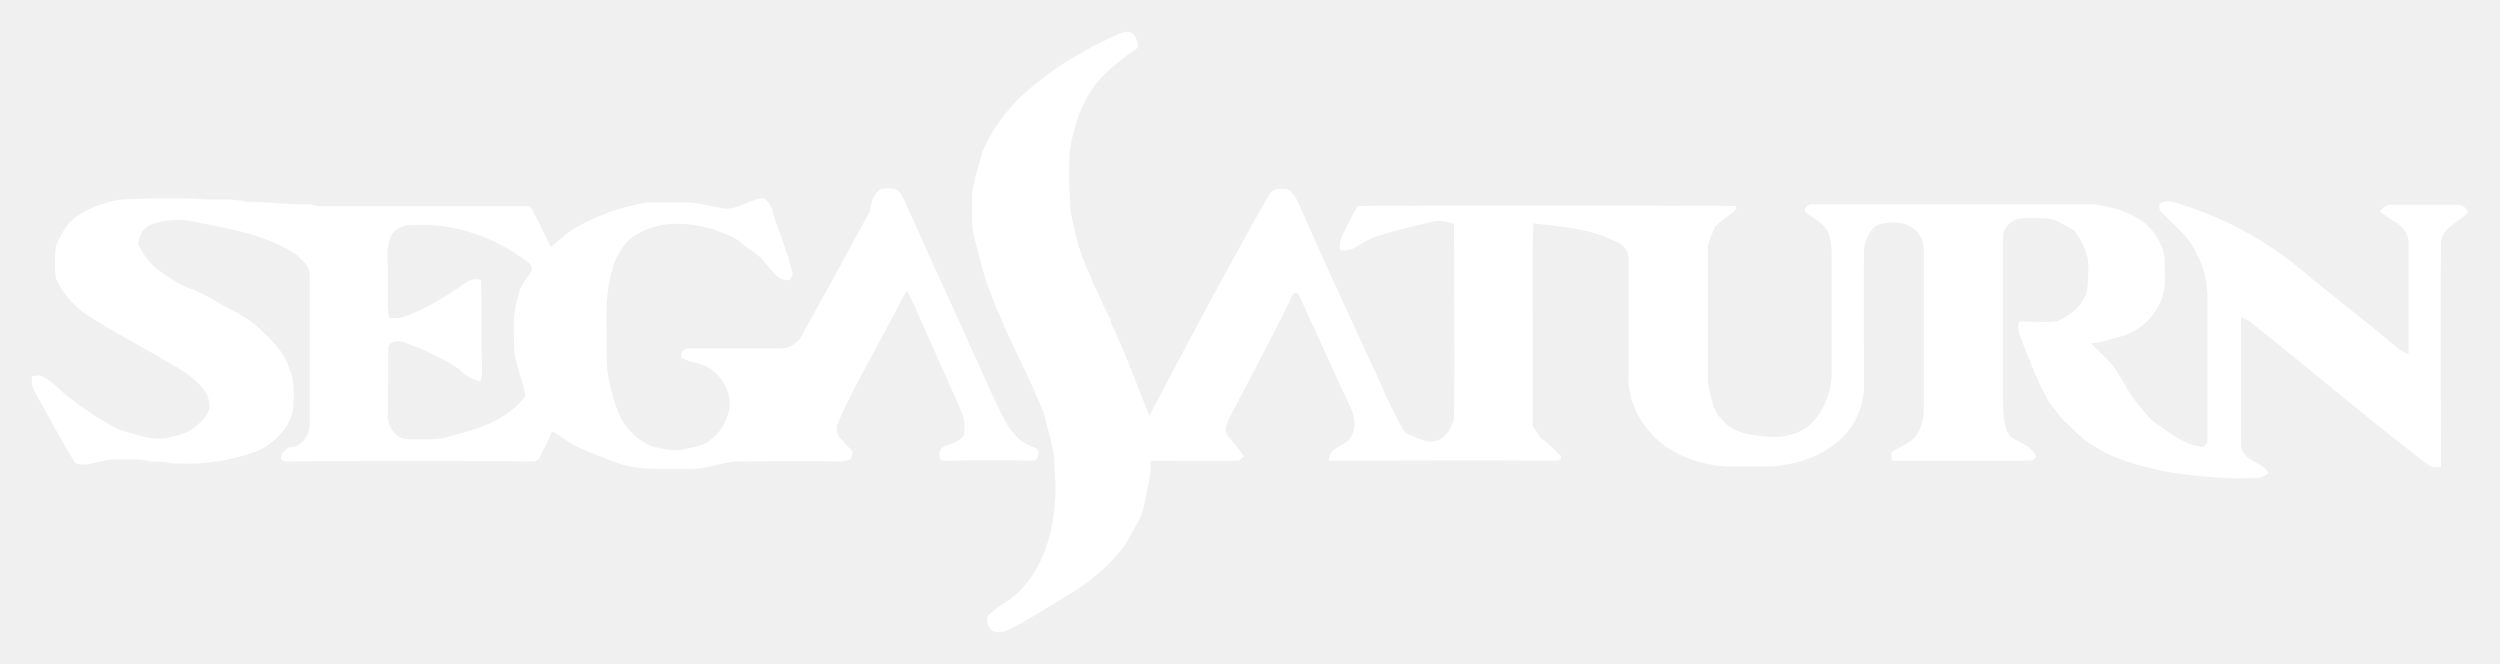
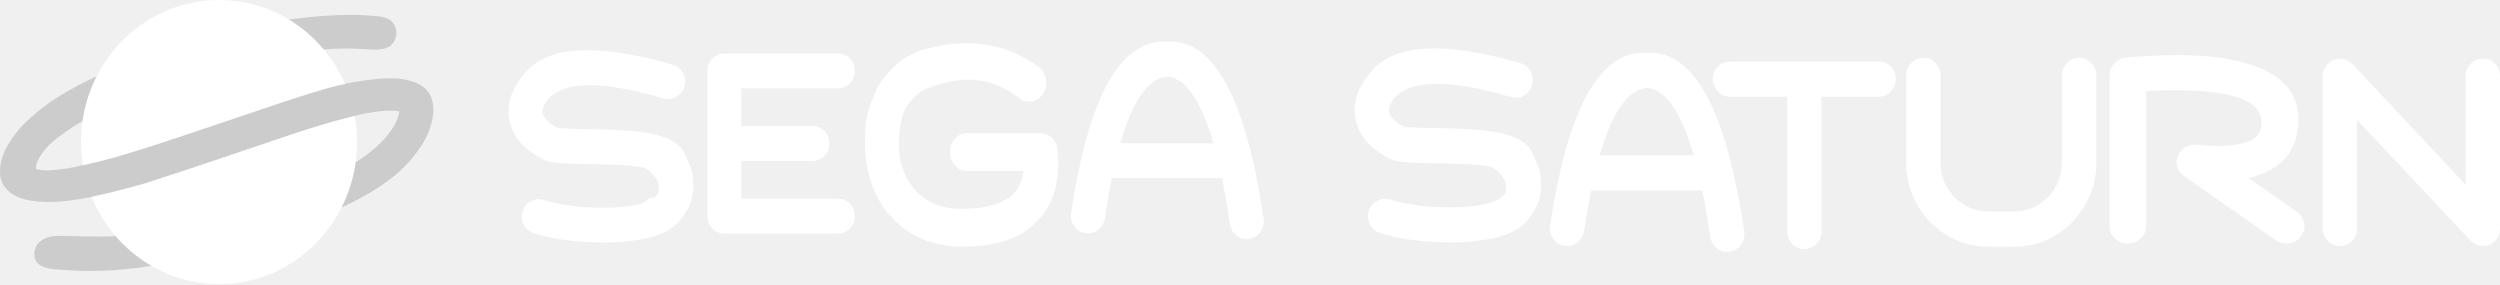
- <svg xmlns="http://www.w3.org/2000/svg" xml:space="preserve" enable-background="new 0 0 420.9 96.9" viewBox="0 0 393.9 104.604" height="104.604" width="393.9" y="0px" x="0px" id="Layer_1" version="1.0">
-   <defs id="defs211" />
-   <g transform="translate(-13.4,3.789673)" id="g206">
-     <path style="fill:#ffffff" id="path200" d="m 185.6,3.5 c 1.6,-0.7 3.2,-1.7 4.9,-2.2 1.4,-0.5 2.3,1.2 2.2,2.4 -2.4,1.7 -4.7,3.4 -6.6,5.7 -2.3,3 -3.5,6.6 -4.1,10.3 -0.3,3.3 -0.1,6.6 0.1,10 0.7,3.3 1.4,6.6 3,9.7 0.3,0.8 0.6,1.7 1.1,2.5 0.4,1 0.8,1.9 1.3,2.9 0.3,0.6 0.5,1.2 0.9,1.8 0,0.1 0.1,0.5 0.1,0.6 2.3,4.7 4,9.7 6,14.5 6.1,-11.6 12.3,-23.3 18.8,-34.7 0.4,-0.8 1.4,-1.2 2.3,-1 1.1,-0.2 1.7,1 2.2,1.8 4.3,9.8 8.8,19.5 13.3,29.2 0.7,1.9 1.7,3.6 2.6,5.5 0.5,0.9 0.9,2.1 2,2.3 1.2,0.4 2.5,1.3 3.8,0.9 1.6,-0.3 2.6,-2 3,-3.5 0.1,-10.2 0,-20.5 0,-30.7 -1,-0.4 -2.1,-0.6 -3.2,-0.4 -3.3,0.8 -6.6,1.5 -9.7,2.6 -1.7,0.7 -3.2,2.4 -5.1,1.9 0,-0.8 0,-1.6 0.4,-2.3 0.8,-1.5 1.5,-3.2 2.4,-4.6 3.9,-0.2 7.7,0 11.6,-0.1 11.4,0 22.9,0 34.3,0 4.6,0.1 9.1,-0.1 13.7,0.1 0,0.1 0.1,0.3 0.1,0.4 -1,1.1 -2.4,1.7 -3.4,2.9 -0.4,1 -0.9,1.9 -1.1,3 0,7.2 0,14.4 0,21.6 0.5,1.9 0.6,4.2 2.2,5.7 1.8,2.2 4.8,2.6 7.4,2.7 2.5,0.3 5.3,-0.5 7,-2.4 2,-2.2 3,-5.2 2.9,-8.1 0,-6.1 0,-12.3 0,-18.4 -0.1,-1.4 -0.1,-3 -1.1,-4.1 -0.8,-1.1 -2.2,-1.5 -3.1,-2.5 -0.1,-0.9 0.7,-1.2 1.4,-1.1 14.7,0 29.5,0 44.2,0 2.5,0.4 5.1,1 7.3,2.5 1.9,1.3 3.2,3.3 3.7,5.5 0.1,1.3 0.1,2.6 0.1,3.9 0.1,3.9 -2.8,7.6 -6.5,8.8 -1.7,0.4 -3.3,1.1 -5.1,1.2 1.1,1.2 2.3,2.2 3.4,3.5 1.3,1.7 2.1,3.7 3.4,5.4 1.2,1.4 2.2,3 3.8,4 2.2,1.5 4.4,3.3 7.1,3.4 0.1,-0.1 0.5,-0.5 0.6,-0.6 0,-7.4 0,-14.7 0,-22 0.1,-2.8 -0.4,-5.6 -1.8,-8 -1.2,-2.7 -3.7,-4.5 -5.7,-6.6 0,-0.2 -0.1,-0.7 -0.1,-1 1,-0.8 2.3,-0.4 3.4,0 7.3,2.3 14.1,6 19.9,11.1 4.3,3.5 8.7,6.9 12.9,10.4 1,0.8 1.8,1.7 3.1,2.1 0,-5.7 0,-11.5 0,-17.2 0.1,-1.5 -0.8,-2.9 -2.1,-3.6 -0.8,-0.5 -1.7,-1 -2.4,-1.7 0.4,-0.6 1.1,-1.1 1.9,-1 3.4,0 6.9,0 10.3,0 0.8,-0.1 1.4,0.5 1.7,1.2 -1.5,1.5 -3.8,2.2 -4.3,4.4 -0.1,11.9 0,23.8 0,35.7 -0.8,0 -1.6,0.1 -2.2,-0.5 -9.5,-7.2 -18.5,-15 -27.9,-22.4 -0.4,-0.3 -0.9,-0.5 -1.4,-0.7 0,6.6 0,13.1 0,19.7 -0.1,1.1 0.6,2.2 1.5,2.7 1,0.7 2.3,0.9 2.8,2.2 -0.5,0.3 -1.1,0.7 -1.7,0.7 -4.5,0.3 -9,-0.2 -13.5,-0.8 -5.2,-1 -10.7,-2.4 -14.7,-6 -1.1,-1.2 -2.4,-2.1 -3.3,-3.4 -1.7,-1.9 -2.7,-4.3 -3.7,-6.5 -0.8,-2.1 -1.7,-4.1 -2.4,-6.2 -0.2,-0.6 -0.1,-1.1 0,-1.7 2,-0.1 4.1,0.2 6.1,-0.1 2.2,-1 4.3,-2.7 4.7,-5.2 0.1,-1.5 0.2,-2.9 0.1,-4.4 -0.3,-1.7 -1.2,-3.3 -2.2,-4.7 -1.5,-0.8 -3,-1.9 -4.8,-1.9 -1.3,0 -2.7,-0.1 -4,0.1 -1.4,0.3 -2.5,1.6 -2.4,3 0,8.6 0,17.2 0,25.9 0,1.7 0.1,3.5 0.9,5.1 1.3,1.3 3.5,1.5 4.3,3.4 -0.3,0.9 -1.3,0.6 -2,0.7 -6.9,0 -13.8,0 -20.7,0 -0.1,-0.4 -0.1,-0.9 -0.1,-1.3 1.2,-0.9 2.7,-1.3 3.8,-2.5 0.8,-1 1.1,-2.3 1.3,-3.5 0,-8.7 0,-17.5 0,-26.2 0,-1.1 -0.6,-2.3 -1.5,-3 -1.5,-1.2 -3.6,-1.2 -5.3,-0.8 -1.7,0.5 -2.2,2.3 -2.6,3.7 -0.1,7.3 0,14.6 0,22 -0.1,3.6 -1.9,7.1 -4.9,9.2 -2.8,2.1 -6.2,3 -9.6,3.3 -2.5,0 -4.9,0 -7.4,0 -4.1,-0.3 -8.2,-1.8 -11.1,-4.6 -2.7,-2.7 -4.4,-6.4 -4.1,-10.3 0,-5.9 0,-11.8 0,-17.7 0.1,-1.3 -0.9,-2.5 -2.2,-2.9 -4,-2 -8.5,-2.3 -12.8,-2.8 -0.2,5.2 -0.1,10.4 -0.1,15.6 0,5.4 0,10.9 0,16.3 0.6,0.8 1,1.9 1.9,2.4 0.9,0.7 1.7,1.5 2.5,2.3 0.3,0.9 -0.8,0.8 -1.4,0.8 -11.7,-0.1 -23.4,0 -35.1,0 -0.2,-1.6 1.5,-2.1 2.5,-2.8 1.7,-1 1.8,-3.4 1.1,-5.1 -2.8,-6 -5.5,-12.1 -8.3,-18.1 -0.1,-0.6 -0.9,-0.6 -1.1,0 -3,6.3 -6.4,12.5 -9.6,18.7 -0.5,1 -1.3,2.2 -0.6,3.3 0.8,1.1 1.8,2.1 2.6,3.3 -0.2,0.2 -0.6,0.5 -0.8,0.7 -4.6,0.1 -9.3,0 -13.9,0 0.1,2.4 -0.6,4.8 -1.1,7.2 -0.3,2 -1.7,3.6 -2.5,5.4 -2.5,3.7 -6,6.6 -9.8,8.8 -3,1.8 -6,3.8 -9.2,5.3 -0.7,0.4 -1.7,0.4 -2.4,0.1 -0.6,-0.5 -0.9,-1.5 -0.7,-2.3 1.1,-1.1 2.3,-1.9 3.6,-2.7 4.7,-3.6 6.7,-9.7 7,-15.4 0.3,-2.4 -0.1,-4.7 -0.1,-7.1 -0.4,-2.3 -1.1,-4.5 -1.6,-6.7 -1.2,-3 -2.5,-5.8 -3.9,-8.7 -0.8,-1.6 -1.5,-3.3 -2.3,-4.9 -0.3,-0.7 -0.6,-1.5 -0.9,-2.2 -0.2,-0.3 -0.4,-0.7 -0.5,-1 -0.5,-1.6 -1.2,-3 -1.7,-4.6 -0.5,-1.9 -1,-3.7 -1.5,-5.6 -0.8,-2.6 -0.5,-5.3 -0.5,-8 0.4,-2.2 1,-4.4 1.7,-6.5 2,-4.6 5.4,-8.5 9.5,-11.4 2.6,-2.2 5.3,-3.5 7.8,-5 z" />
-     <g id="g204">
-       <path style="fill:#ffffff" id="path202" d="m 152,26.1 c 0.8,-0.3 1.8,-0.3 2.7,0 0.6,0.4 0.9,1.1 1.2,1.7 4.7,10.5 9.5,20.9 14.2,31.4 1,1.9 1.7,4 3.3,5.6 0.8,1.1 2.2,1.6 3.4,2.1 0.4,0.7 0.2,1.9 -0.7,1.9 -4.4,-0.1 -8.7,-0.1 -13.1,0 -0.5,0 -1,0.1 -1.5,-0.2 -0.1,-0.8 -0.2,-1.8 0.8,-2.1 1.1,-0.4 2.4,-0.7 3,-1.8 0.1,-1.2 0.1,-2.5 -0.4,-3.6 -1.5,-3.5 -3.1,-6.9 -4.6,-10.4 -1.4,-2.9 -2.5,-5.9 -4,-8.7 -1,1.5 -1.7,3.3 -2.6,4.8 -2.8,5.4 -5.9,10.5 -8.3,16.1 -0.8,2.1 1.4,3.1 2.4,4.6 -0.1,0.3 -0.3,0.8 -0.4,1.1 -0.7,0.2 -1.3,0.4 -2.1,0.3 -5,-0.1 -9.9,0 -14.9,0 -3,-0.1 -5.8,1.4 -8.8,1.2 -3.6,-0.1 -7.4,0.3 -10.8,-0.9 -2.1,-0.8 -4.3,-1.6 -6.3,-2.5 -1.5,-0.7 -2.7,-1.8 -4.1,-2.5 -0.6,1.4 -1.3,2.7 -2,4.1 -0.2,0.7 -1,0.6 -1.5,0.6 -12.6,-0.1 -25.2,-0.1 -37.8,0 -0.5,0 -1.5,0.1 -1.4,-0.6 -0.1,-0.7 0.7,-1.1 1.1,-1.6 2,0.1 3.4,-1.8 3.4,-3.6 0,-7.8 0,-15.6 0,-23.4 0.1,-1.5 -1.1,-2.4 -2,-3.3 -5.2,-3.5 -11.6,-4.3 -17.6,-5.5 -1.7,-0.1 -3.5,0 -5.2,0.6 -1.4,0.5 -2.2,1.8 -2.2,3.3 0.7,1.3 1.6,2.7 2.8,3.7 1.7,1.2 3.4,2.5 5.4,3.2 1.9,0.7 3.6,1.7 5.3,2.7 1.8,1 3.7,1.9 5.3,3.3 2,1.9 4.2,3.9 5,6.6 0.9,2 0.7,4.2 0.6,6.3 -0.5,2.9 -2.8,5.2 -5.2,6.5 -4.5,1.8 -9.4,2.4 -14.2,2.1 -1.2,-0.4 -2.4,-0.1 -3.6,-0.4 -1.7,-0.4 -3.3,-0.1 -5,-0.2 -2.2,-0.1 -4.2,1.3 -6.3,0.6 -2.4,-3.7 -4.3,-7.6 -6.5,-11.4 -0.4,-0.7 -0.4,-1.5 -0.4,-2.3 0.6,-0.1 1.2,-0.3 1.8,0.1 1.5,0.7 2.5,2 3.8,3 2.4,1.9 5.1,3.7 7.9,5.2 2.5,0.7 5.2,1.9 7.9,1.4 1.5,-0.4 3.1,-0.6 4.3,-1.7 1,-0.8 2.2,-1.8 2.3,-3.3 0,-2.4 -2.1,-4 -3.8,-5.3 C 37.3,51.6 31.6,48.8 26.3,45.3 24.6,43.8 23,42.1 22.2,40 22,38.4 22,36.7 22.2,35 c 0.7,-1.6 1.5,-3.3 2.9,-4.4 2,-1.6 4.5,-2.4 6.9,-2.9 4.1,-0.3 8.2,-0.3 12.3,-0.2 2.6,0.4 5.2,-0.2 7.8,0.5 3.5,0 6.9,0.5 10.4,0.4 0.9,0.5 2.1,0.2 3,0.3 10.3,0 20.6,0 30.8,0 0.8,-0.1 1.1,0.8 1.4,1.4 0.9,1.6 1.6,3.4 2.5,5 1.1,-0.8 2.1,-1.8 3.2,-2.6 3.6,-2.2 7.7,-3.7 12,-4.4 1.8,0 3.5,0 5.3,0 2.2,-0.1 4.3,0.5 6.4,0.9 2.3,0.5 4.2,-1.3 6.5,-1.6 1.5,0.8 1.6,2.6 2.1,4 1,2.6 1.9,5.2 2.6,7.9 -0.1,0.3 -0.2,0.6 -0.4,1 -1.7,0.4 -2.8,-1.3 -3.7,-2.4 -1,-1.5 -2.7,-2.3 -4,-3.4 -1.3,-1.2 -3,-1.6 -4.6,-2.2 -4,-1.2 -8.7,-1.3 -12.3,1.1 -1.3,0.8 -2.1,2.2 -2.8,3.5 -2,4.7 -1.5,9.9 -1.5,14.9 -0.1,2.8 0.5,5.6 1.4,8.2 0.8,2.8 2.8,5.3 5.6,6.5 1.7,0.4 3.4,0.9 5.2,0.5 1.5,-0.4 3.2,-0.5 4.4,-1.7 1.7,-1.3 2.6,-3.4 2.8,-5.4 0,-2.3 -1.4,-4.6 -3.4,-5.8 -1.2,-0.7 -2.7,-0.7 -4,-1.4 -0.8,-0.6 0.2,-1.8 1,-1.6 4.7,0 9.4,0 14.2,0 1.3,0.1 2.5,-0.6 3.3,-1.6 3.7,-6.7 7.4,-13.4 11,-20.1 0.1,-1.3 0.5,-2.5 1.5,-3.3 z m -77,7.3 c -0.9,2.1 -0.4,4.3 -0.5,6.5 0.1,2.2 -0.2,4.4 0.2,6.4 0.7,0 1.5,0.1 2.1,-0.1 3.5,-1.2 6.6,-3.1 9.6,-5.2 0.8,-0.6 1.8,-1 2.8,-0.7 0.1,4 0,8 0.1,12 0,1.3 0.2,2.7 -0.2,4 -1,-0.2 -2,-0.7 -2.8,-1.4 -1.7,-1.6 -4,-2.4 -6,-3.5 -1.1,-0.5 -2.2,-0.8 -3.3,-1.3 -0.8,-0.2 -2.1,-0.3 -2.4,0.8 -0.1,3.5 0,7 -0.1,10.5 -0.1,1.7 0.9,3.7 2.8,4 1.9,0 3.7,0.1 5.6,-0.1 4.8,-1.2 10.2,-2.5 13.3,-6.7 -0.4,-2.5 -1.6,-4.9 -1.8,-7.4 0,-2.7 -0.3,-5.5 0.6,-8.1 0.2,-1.5 1.1,-2.7 1.9,-3.8 0.5,-0.5 0.3,-1.3 -0.2,-1.7 -5.1,-3.9 -11.5,-6.3 -18,-5.9 -1.4,-0.2 -3,0.4 -3.7,1.7 z" />
-     </g>
-   </g>
+ <svg xmlns="http://www.w3.org/2000/svg" version="1.1" id="svg28" width="264" height="30">
+   <defs id="defs32" />
+   <path d="m 5.944,14.646 c 0.978,-0.76 2.374,-1.705 3.973,-2.529 C 11.518,11.234 13.32,10.44 15.32,9.646 v 0.03 c 1.972,-0.765 4.058,-1.471 6.231,-2.088 2.202,-0.648 4.373,-1.177 6.545,-1.559 2.201,-0.441 4.316,-0.707 6.317,-0.824 2.059,-0.177 4.405,-0.013 4.996,0.029 0.591,0.042 1.435,-0.088 1.806,-0.382 0.372,-0.323 0.572,-0.706 0.629,-1.176 0.058,-0.5 -0.085,-0.941 -0.37,-1.295 -0.315,-0.382 -1.001,-0.616 -1.458,-0.646 -1.83,-0.207 -3.573,-0.207 -5.831,-0.06 -2.116,0.147 -4.345,0.441 -6.717,0.882 -2.258,0.412 -4.545,0.97 -6.832,1.618 -2.287,0.647 -4.458,1.383 -6.516,2.176 -2.144,0.854 -4.46,1.934 -5.775,2.619 -1.313,0.684 -3.006,1.667 -4.436,2.881 -1.431,1.214 -2.037,1.796 -2.995,3.324 -0.958,1.528 -1.178,3.261 -0.588,4.299 1.518,2.672 6.934,1.796 8.992,1.384 1.657,-0.352 3.687,-0.831 6.117,-1.536 1.771,-0.559 4.03,-1.295 6.773,-2.235 l 6.803,-2.294 c 2.487,-0.853 4.516,-1.5 6.089,-1.942 1.915,-0.588 5.316,-1.422 7.067,-1.095 -0.088,1.128 -1.45,4.152 -7.526,6.948 -2.259,1.059 -4.773,2.03 -7.546,2.971 h -0.029 c -2.142,0.706 -4.343,1.324 -6.602,1.882 -2.201,0.53 -4.26,0.912 -6.232,1.236 l 0.029,-0.03 c -3.102,0.446 -7.562,0.05 -8.443,0.168 -1.744,0.114 -2.169,1.245 -2.187,1.735 -0.019,0.489 -0.042,1.636 2.281,1.784 2.323,0.15 4.493,0.347 8.835,-0.187 2.696,-0.409 4.231,-0.735 6.489,-1.264 h 0.028 c 2.345,-0.588 4.631,-1.236 6.86,-1.971 2.916,-0.941 5.574,-2 7.945,-3.117 5.333,-2.462 7.253,-4.711 8.502,-6.646 1.25,-1.933 1.706,-4.591 0.409,-5.838 -1.485,-1.43 -4.311,-1.175 -5.281,-1.081 -1.387,0.136 -3.458,0.477 -5.544,1.094 -1.6,0.47 -3.659,1.118 -6.231,2.001 l -6.802,2.293 c -2.715,0.913 -4.917,1.649 -6.66,2.177 -2.315,0.707 -4.231,1.236 -5.832,1.56 -3.655,0.866 -4.83,0.381 -4.83,0.381 -0.049,-1.077 1.168,-2.446 2.144,-3.206 z" style="fill:#cccccc" id="path2" />
+   <ellipse cx="23.131" cy="15" style="fill:#ffffff;stroke-width:1.014" id="circle4" rx="14.577" ry="15" />
+   <path d="M 9.318,20.859 C 10.975,20.506 13.005,20.028 15.435,19.322 c 1.771,-0.559 6.773,-2.235 6.773,-2.235 l 6.803,-2.294 c 2.487,-0.852 4.516,-1.5 6.089,-1.942 0,0 2.352,-0.637 2.751,-0.71 -0.143,-1.528 -0.994,-3.362 -0.994,-3.362 -0.859,0.17 -1.778,0.389 -2.701,0.661 -1.6,0.472 -3.659,1.119 -6.231,2.001 l -6.802,2.293 c -2.716,0.913 -4.917,1.649 -6.66,2.177 -3.59,1.151 -6.031,1.606 -6.128,1.628 -0.001,0 0.323,2.187 0.983,3.32 z" style="fill:#cccccc" id="path6" />
+   <path d="m 72.14,7.727 c -0.267,-0.459 -0.629,-0.736 -1.077,-0.888 -8.177,-2.361 -13.45,-2.022 -15.785,1.074 -0.839,1.012 -1.349,1.993 -1.499,3.005 -0.18,1.01 -0.06,1.961 0.389,2.882 h -0.031 c 0.331,0.704 0.839,1.348 1.499,1.932 h 0.03 c 0.539,0.459 1.108,0.828 1.767,1.135 0.448,0.245 1.498,0.398 3.174,0.428 0.331,0.031 0.96,0.031 1.917,0.031 0.839,0.031 1.499,0.031 1.977,0.061 h 0.03 c 1.498,0.032 3.019,0.181 3.506,0.336 0.485,0.157 1.339,1.067 1.406,1.474 0.069,0.406 0,0 0,0 0.09,0.245 0.18,0.311 0.095,0.932 -0.088,0.62 -0.273,0.51 -0.513,0.817 0,0 0.009,-0.028 0,-0.033 -0.412,-0.276 -0.719,0.429 -1.348,0.614 -0.897,0.217 -1.978,0.368 -3.235,0.399 -1.258,0.031 -2.516,0 -3.804,-0.153 -1.228,-0.154 -2.306,-0.37 -3.205,-0.644 -0.449,-0.152 -0.928,-0.123 -1.349,0.123 -0.448,0.215 -0.749,0.583 -0.897,1.074 -0.15,0.459 -0.09,0.948 0.117,1.408 0.241,0.428 0.602,0.734 1.05,0.89 1.078,0.366 2.366,0.611 3.864,0.797 1.469,0.153 2.905,0.215 4.343,0.183 1.559,-0.062 2.907,-0.244 4.015,-0.521 1.556,-0.399 2.636,-1.012 3.205,-1.809 h 0.03 c 0.478,-0.615 0.837,-1.168 1.047,-1.658 v -0.031 c 0.241,-0.612 0.36,-1.227 0.36,-1.869 v -0.063 c -0.029,-0.459 0.008,-1.131 -0.232,-1.776 -0.09,-0.336 -0.177,-0.522 -0.659,-1.593 -0.483,-1.068 -1.597,-1.751 -3.544,-2.179 h -0.029 c -0.959,-0.186 -2.337,-0.339 -4.103,-0.4 -0.509,-0.031 -1.199,-0.031 -2.098,-0.062 -0.897,0 -1.526,0 -1.857,-0.031 -0.958,-0.029 -1.586,-0.062 -1.826,-0.122 -0.331,-0.154 -0.629,-0.337 -0.87,-0.552 -0.268,-0.245 -0.478,-0.49 -0.599,-0.734 v -0.032 c -0.12,-0.183 -0.15,-0.399 -0.09,-0.615 0.09,-0.398 0.3,-0.825 0.689,-1.225 1.797,-1.778 5.811,-1.778 12.071,0.062 0.482,0.122 0.93,0.092 1.348,-0.184 0.451,-0.244 0.749,-0.613 0.87,-1.103 0.152,-0.458 0.092,-0.919 -0.149,-1.38 z" style="fill:#ffffff" id="path8" />
+   <path d="m 89.765,6.173 c -0.361,-0.337 -0.779,-0.522 -1.288,-0.522 h -11.982 c -0.479,0 -0.928,0.185 -1.259,0.522 -0.359,0.366 -0.538,0.799 -0.538,1.318 v 15.333 c 0,0.49 0.18,0.951 0.538,1.288 0.331,0.371 0.779,0.553 1.259,0.553 h 11.982 c 0.509,0 0.927,-0.183 1.288,-0.553 0.329,-0.337 0.509,-0.798 0.509,-1.288 0,-0.522 -0.18,-0.95 -0.509,-1.321 -0.361,-0.336 -0.779,-0.521 -1.288,-0.521 h -10.184 v -3.985 h 7.488 c 0.508,0 0.927,-0.183 1.288,-0.551 0.328,-0.34 0.509,-0.799 0.509,-1.29 0,-0.52 -0.18,-0.949 -0.509,-1.318 -0.361,-0.34 -0.78,-0.523 -1.288,-0.523 h -7.488 V 9.33 h 10.184 c 0.509,0 0.927,-0.186 1.287,-0.554 0.33,-0.337 0.51,-0.764 0.51,-1.287 0,-0.518 -0.18,-0.95 -0.509,-1.316 z" style="fill:#ffffff" id="path10" />
+   <path d="m 110.451,8.342 c -0.088,-0.532 -0.359,-0.965 -0.746,-1.263 -3.288,-2.431 -6.892,-2.892 -10.376,-2.262 -1.374,0.331 -1.818,0.298 -3.319,1.064 -1.498,0.762 -2.542,2.18 -2.542,2.18 -0.717,0.801 -1.106,1.777 -1.585,3.072 -0.479,1.294 -0.476,1.937 -0.536,3.534 -0.06,1.599 0.148,3.064 0.596,4.459 0.448,1.401 1.136,2.634 2.064,3.666 v -0.036 c 0.897,1.067 2.003,1.895 3.288,2.429 1.285,0.566 2.691,0.867 4.214,0.867 3.587,0 6.191,-0.836 7.805,-2.498 1.884,-1.697 2.66,-4.258 2.362,-7.686 -0.03,-0.533 -0.238,-0.934 -0.569,-1.298 -0.358,-0.335 -0.746,-0.501 -1.226,-0.501 h -7.773 c -0.476,0 -0.924,0.197 -1.258,0.566 -0.358,0.398 -0.537,0.862 -0.537,1.43 0,0.533 0.179,1.031 0.537,1.396 0.334,0.401 0.782,0.599 1.258,0.599 h 5.981 c -0.12,0.999 -0.509,1.834 -1.108,2.464 -1.165,1.032 -2.988,1.53 -5.47,1.53 -1.047,0 -2.034,-0.199 -2.9,-0.565 l -0.03,-0.032 c -0.779,-0.334 -1.435,-0.8 -2.005,-1.466 -0.566,-0.631 -0.987,-1.398 -1.255,-2.229 -0.299,-0.898 -0.418,-1.897 -0.387,-2.962 0.029,-1.131 0.149,-1.745 0.357,-2.509 0.151,-0.568 0.389,-1.033 0.718,-1.398 0,0 0.535,-0.855 1.436,-1.317 0.902,-0.464 1.555,-0.599 2.661,-0.898 h 0.03 c 2.633,-0.666 5.143,-0.101 7.566,1.728 0.417,0.301 0.865,0.4 1.342,0.301 0.479,-0.133 0.867,-0.4 1.137,-0.865 0.27,-0.433 0.36,-0.933 0.27,-1.5 z" style="fill:#ffffff" id="path12" />
+   <path d="m 133.087,24.516 c 0.3,-0.429 0.418,-0.856 0.359,-1.379 -1.887,-12.787 -5.271,-19.044 -10.184,-18.736 -4.909,-0.308 -8.327,5.735 -10.154,18.122 -0.061,0.491 0.031,0.951 0.331,1.351 0.299,0.428 0.688,0.673 1.166,0.736 0.481,0.09 0.929,-0.033 1.349,-0.341 0.388,-0.306 0.63,-0.703 0.719,-1.196 0.225,-1.539 0.473,-2.961 0.738,-4.263 h 0.01 11.62 c 0.302,1.474 0.583,3.099 0.842,4.874 0.089,0.49 0.3,0.89 0.718,1.198 0.388,0.307 0.839,0.428 1.318,0.335 0.479,-0.055 0.867,-0.3 1.168,-0.701 z m -14.786,-9.381 c 1.311,-4.538 2.969,-6.888 4.96,-7.053 1.931,0.162 3.569,2.515 4.883,7.053 z" style="fill:#ffffff" id="path14" />
+   <path d="m 161.645,7.563 c -0.269,-0.463 -0.633,-0.741 -1.086,-0.896 -8.246,-2.381 -13.563,-2.041 -15.918,1.084 -0.847,1.019 -1.36,2.009 -1.512,3.029 -0.182,1.021 -0.061,1.978 0.392,2.907 h -0.03 c 0.333,0.711 0.847,1.358 1.511,1.947 h 0.03 c 0.543,0.463 1.118,0.834 1.782,1.145 0.453,0.248 1.511,0.403 3.201,0.432 0.334,0.03 0.969,0.03 1.933,0.03 0.847,0.032 1.512,0.032 1.994,0.064 h 0.031 c 1.51,0.032 3.044,0.182 3.535,0.338 0.489,0.159 1.351,1.076 1.418,1.489 0.07,0.409 0,0 0,0 0.09,0.245 0.183,0.31 0.094,0.937 -0.087,0.628 -0.275,0.514 -0.516,0.824 v -0.031 c -0.273,0.246 -0.726,0.43 -1.36,0.619 -0.905,0.217 -1.994,0.371 -3.263,0.401 -1.269,0.033 -2.537,0 -3.836,-0.153 -1.237,-0.156 -2.324,-0.372 -3.231,-0.651 -0.454,-0.154 -0.936,-0.121 -1.36,0.124 -0.454,0.219 -0.756,0.587 -0.905,1.081 -0.151,0.463 -0.09,0.958 0.119,1.421 0.243,0.433 0.606,0.743 1.059,0.899 1.086,0.369 2.385,0.617 3.897,0.804 1.48,0.154 2.928,0.217 4.379,0.186 1.572,-0.063 2.931,-0.249 4.049,-0.527 1.568,-0.404 2.658,-1.02 3.232,-1.825 h 0.03 c 0.483,-0.618 0.845,-1.177 1.057,-1.671 v -0.032 c 0.243,-0.617 0.363,-1.235 0.363,-1.885 v -0.062 c -0.029,-0.463 0.01,-1.14 -0.233,-1.792 -0.091,-0.34 -0.18,-0.526 -0.665,-1.604 -0.488,-1.079 -1.611,-1.769 -3.574,-2.199 h -0.031 c -0.965,-0.188 -2.355,-0.341 -4.136,-0.402 -0.513,-0.031 -1.208,-0.031 -2.115,-0.063 -0.905,0 -1.539,0 -1.873,-0.032 -0.965,-0.028 -1.6,-0.062 -1.842,-0.122 -0.333,-0.156 -0.634,-0.341 -0.877,-0.556 -0.27,-0.247 -0.483,-0.495 -0.604,-0.741 v -0.032 c -0.122,-0.185 -0.151,-0.402 -0.091,-0.619 0.091,-0.401 0.304,-0.834 0.695,-1.236 1.812,-1.794 5.86,-1.794 12.172,0.063 0.486,0.122 0.939,0.093 1.36,-0.186 0.455,-0.246 0.756,-0.619 0.878,-1.113 0.151,-0.466 0.09,-0.931 -0.153,-1.394 z" style="fill:#ffffff" id="path16" />
+   <path d="m 166.554,25.613 c 0.393,-0.309 0.635,-0.712 0.725,-1.207 0.229,-1.55 0.478,-2.985 0.744,-4.296 h 11.732 c 0.305,1.487 0.586,3.124 0.846,4.916 0.09,0.495 0.301,0.898 0.725,1.206 0.392,0.308 0.845,0.433 1.329,0.339 0.484,-0.061 0.876,-0.31 1.177,-0.71 0.301,-0.434 0.423,-0.868 0.363,-1.392 -1.903,-12.894 -5.317,-19.201 -10.27,-18.893 -4.954,-0.308 -8.368,5.784 -10.241,18.276 -0.09,0.495 0.03,0.957 0.331,1.36 0.304,0.434 0.695,0.682 1.18,0.741 0.514,0.094 0.936,-0.029 1.359,-0.34 z m 2.368,-9.216 c 1.324,-4.575 2.997,-6.942 5.004,-7.109 1.965,0.161 3.613,2.534 4.929,7.109 z" style="fill:#ffffff" id="path18" />
+   <path d="m 199.691,7.028 c -0.362,-0.338 -0.786,-0.525 -1.299,-0.525 h -15.706 c -0.485,0 -0.937,0.187 -1.27,0.525 -0.362,0.372 -0.543,0.805 -0.543,1.33 0,0.495 0.182,0.958 0.543,1.299 0.333,0.374 0.785,0.558 1.27,0.558 h 6.04 v 14.222 c 0,0.496 0.182,0.96 0.543,1.301 0.334,0.371 0.786,0.558 1.269,0.558 0.516,0 0.938,-0.187 1.298,-0.558 0.334,-0.341 0.516,-0.805 0.516,-1.301 V 10.214 h 6.04 c 0.513,0 0.937,-0.185 1.298,-0.557 0.334,-0.341 0.514,-0.804 0.514,-1.299 0,-0.525 -0.18,-0.957 -0.513,-1.33 z" style="fill:#ffffff" id="path20" />
+   <path d="m 220.855,6.659 c -0.361,-0.372 -0.785,-0.557 -1.299,-0.557 -0.483,0 -0.935,0.185 -1.268,0.557 -0.362,0.338 -0.544,0.803 -0.544,1.298 v 9.182 c 0,0.714 -0.121,1.394 -0.391,2.012 -0.242,0.648 -0.635,1.174 -1.089,1.669 -0.483,0.464 -0.996,0.868 -1.63,1.114 -0.603,0.278 -1.269,0.401 -1.964,0.401 h -2.688 c -0.694,0 -1.329,-0.121 -1.963,-0.401 -0.634,-0.246 -1.146,-0.65 -1.63,-1.114 -0.454,-0.495 -0.817,-1.02 -1.089,-1.639 v -0.03 c -0.239,-0.618 -0.39,-1.298 -0.39,-2.012 V 7.956 c 0,-0.494 -0.183,-0.96 -0.515,-1.297 -0.364,-0.373 -0.784,-0.557 -1.298,-0.557 -0.482,0 -0.938,0.184 -1.269,0.557 -0.363,0.337 -0.543,0.803 -0.543,1.297 v 9.183 c 0,1.208 0.24,2.352 0.665,3.464 h 0.029 c 0.423,1.084 1.058,2.01 1.843,2.846 0.814,0.804 1.722,1.452 2.777,1.917 1.06,0.464 2.177,0.681 3.385,0.681 h 2.688 c 1.208,0 2.327,-0.217 3.414,-0.681 h -0.031 c 1.056,-0.465 1.963,-1.113 2.781,-1.917 0.783,-0.836 1.418,-1.762 1.873,-2.846 v 0.032 c 0.453,-1.115 0.666,-2.257 0.666,-3.496 V 7.956 c -0.005,-0.494 -0.187,-0.96 -0.52,-1.297 z" style="fill:#ffffff" id="path22" />
+   <path d="m 223.289,6.677 c -0.32,0.338 -0.513,0.737 -0.513,1.227 v 15.971 c 0,0.49 0.193,0.951 0.546,1.29 0.386,0.367 0.869,0.551 1.382,0.551 0.545,0 0.994,-0.184 1.349,-0.551 0.387,-0.339 0.578,-0.8 0.578,-1.29 V 9.623 c 4.145,-0.243 7.322,-0.028 9.539,0.616 1.67,0.521 2.57,1.381 2.665,2.579 0.032,0.951 -0.352,1.628 -1.156,2.03 -1.286,0.552 -3.181,0.706 -5.684,0.428 -0.45,-0.032 -0.837,0.032 -1.222,0.276 -0.386,0.214 -0.643,0.521 -0.804,0.922 -0.161,0.369 -0.161,0.765 -0.063,1.165 0.127,0.402 0.386,0.706 0.74,0.951 l 9.638,6.758 c 0.417,0.302 0.898,0.428 1.413,0.336 0.545,-0.062 0.963,-0.307 1.284,-0.74 0.29,-0.398 0.418,-0.859 0.355,-1.35 -0.097,-0.522 -0.355,-0.92 -0.772,-1.228 l -5.107,-3.563 c 0.74,-0.182 1.38,-0.401 1.928,-0.674 2.185,-1.047 3.278,-2.825 3.312,-5.315 0.127,-2.946 -1.673,-4.973 -5.332,-6.08 -2.86,-0.92 -7.133,-1.137 -12.819,-0.674 -0.483,0.033 -0.9,0.246 -1.257,0.617 z" style="fill:#ffffff" id="path24" />
+   <path d="m 245.604,6.996 c -0.213,0.311 -0.332,0.652 -0.332,1.052 v 16.08 c 0,0.496 0.18,0.96 0.543,1.299 0.332,0.372 0.784,0.557 1.268,0.557 0.514,0 0.937,-0.184 1.298,-0.557 0.333,-0.339 0.515,-0.803 0.515,-1.299 v -11.47 l 11.991,12.739 c 0.272,0.277 0.572,0.464 0.938,0.555 0.361,0.063 0.693,0.031 1.056,-0.091 0.334,-0.157 0.603,-0.371 0.816,-0.711 0.212,-0.309 0.303,-0.65 0.303,-1.022 V 8.048 c 0,-0.525 -0.182,-0.958 -0.516,-1.33 -0.362,-0.338 -0.783,-0.526 -1.298,-0.526 -0.482,0 -0.935,0.189 -1.268,0.526 -0.362,0.372 -0.544,0.805 -0.544,1.33 V 19.52 l -11.96,-12.77 c -0.273,-0.246 -0.574,-0.431 -0.938,-0.525 -0.361,-0.061 -0.725,-0.031 -1.056,0.124 -0.334,0.122 -0.634,0.341 -0.816,0.647 z" style="fill:#ffffff" id="path26" />
</svg>
